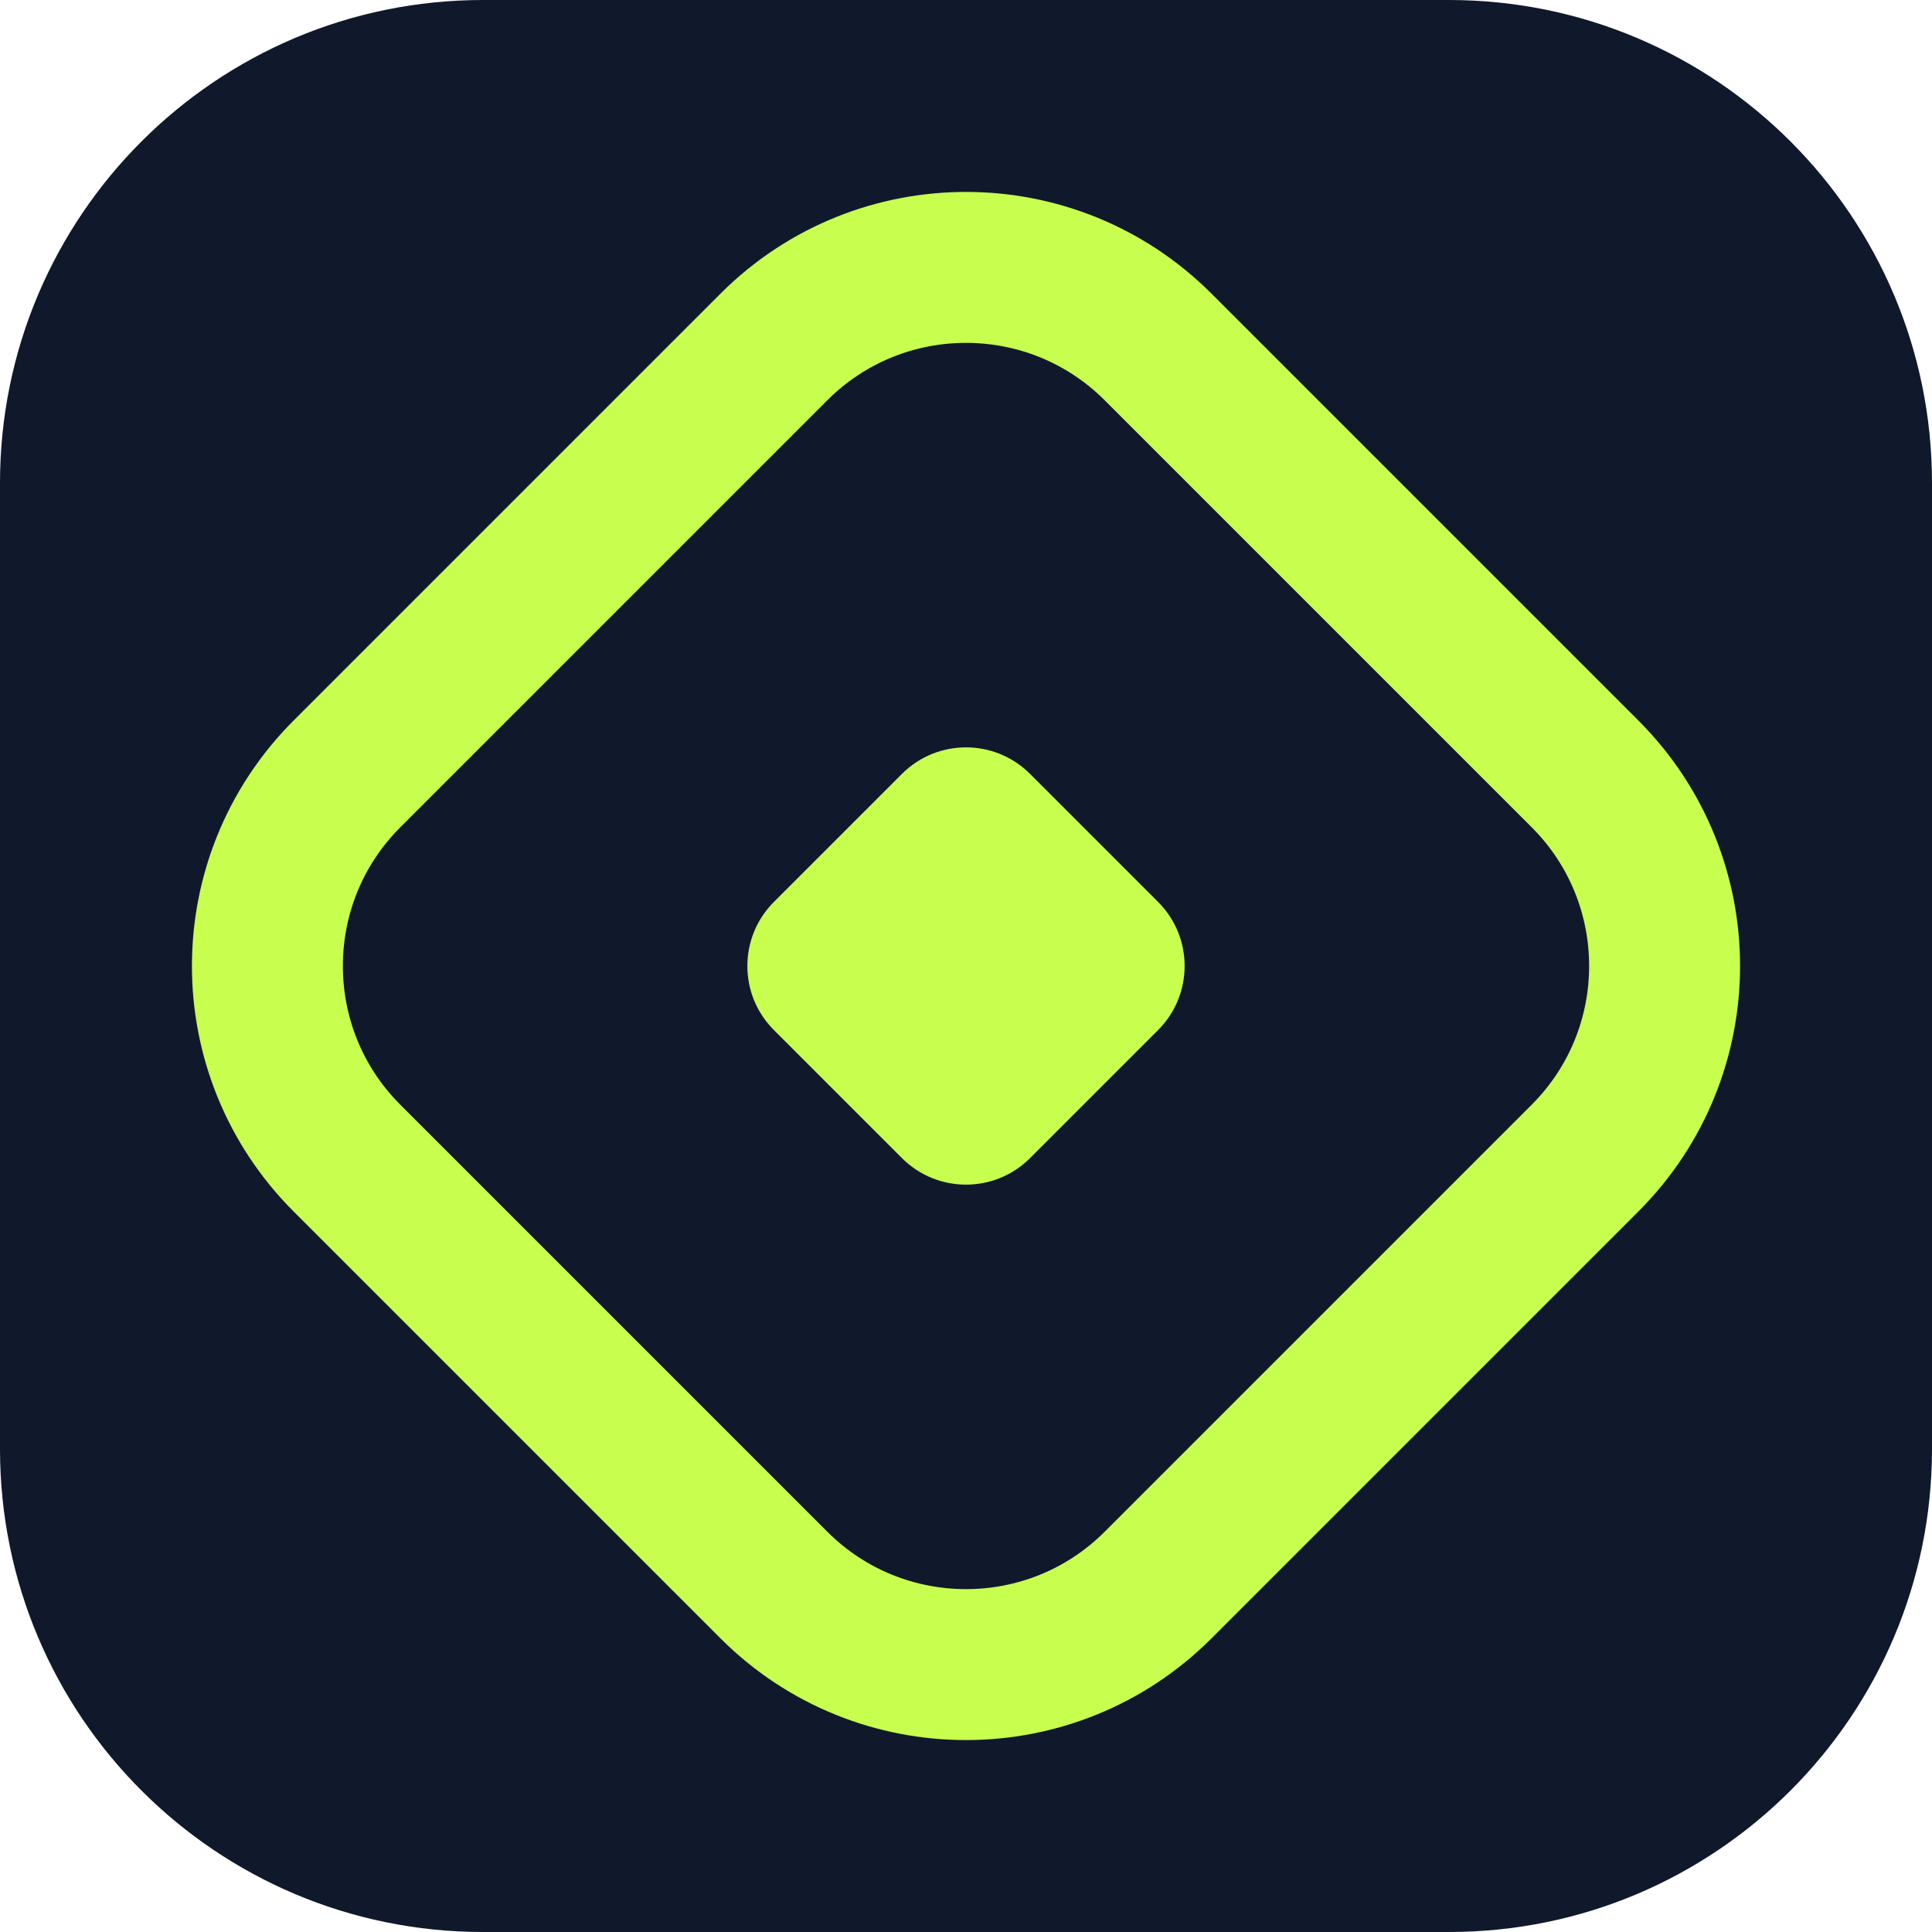
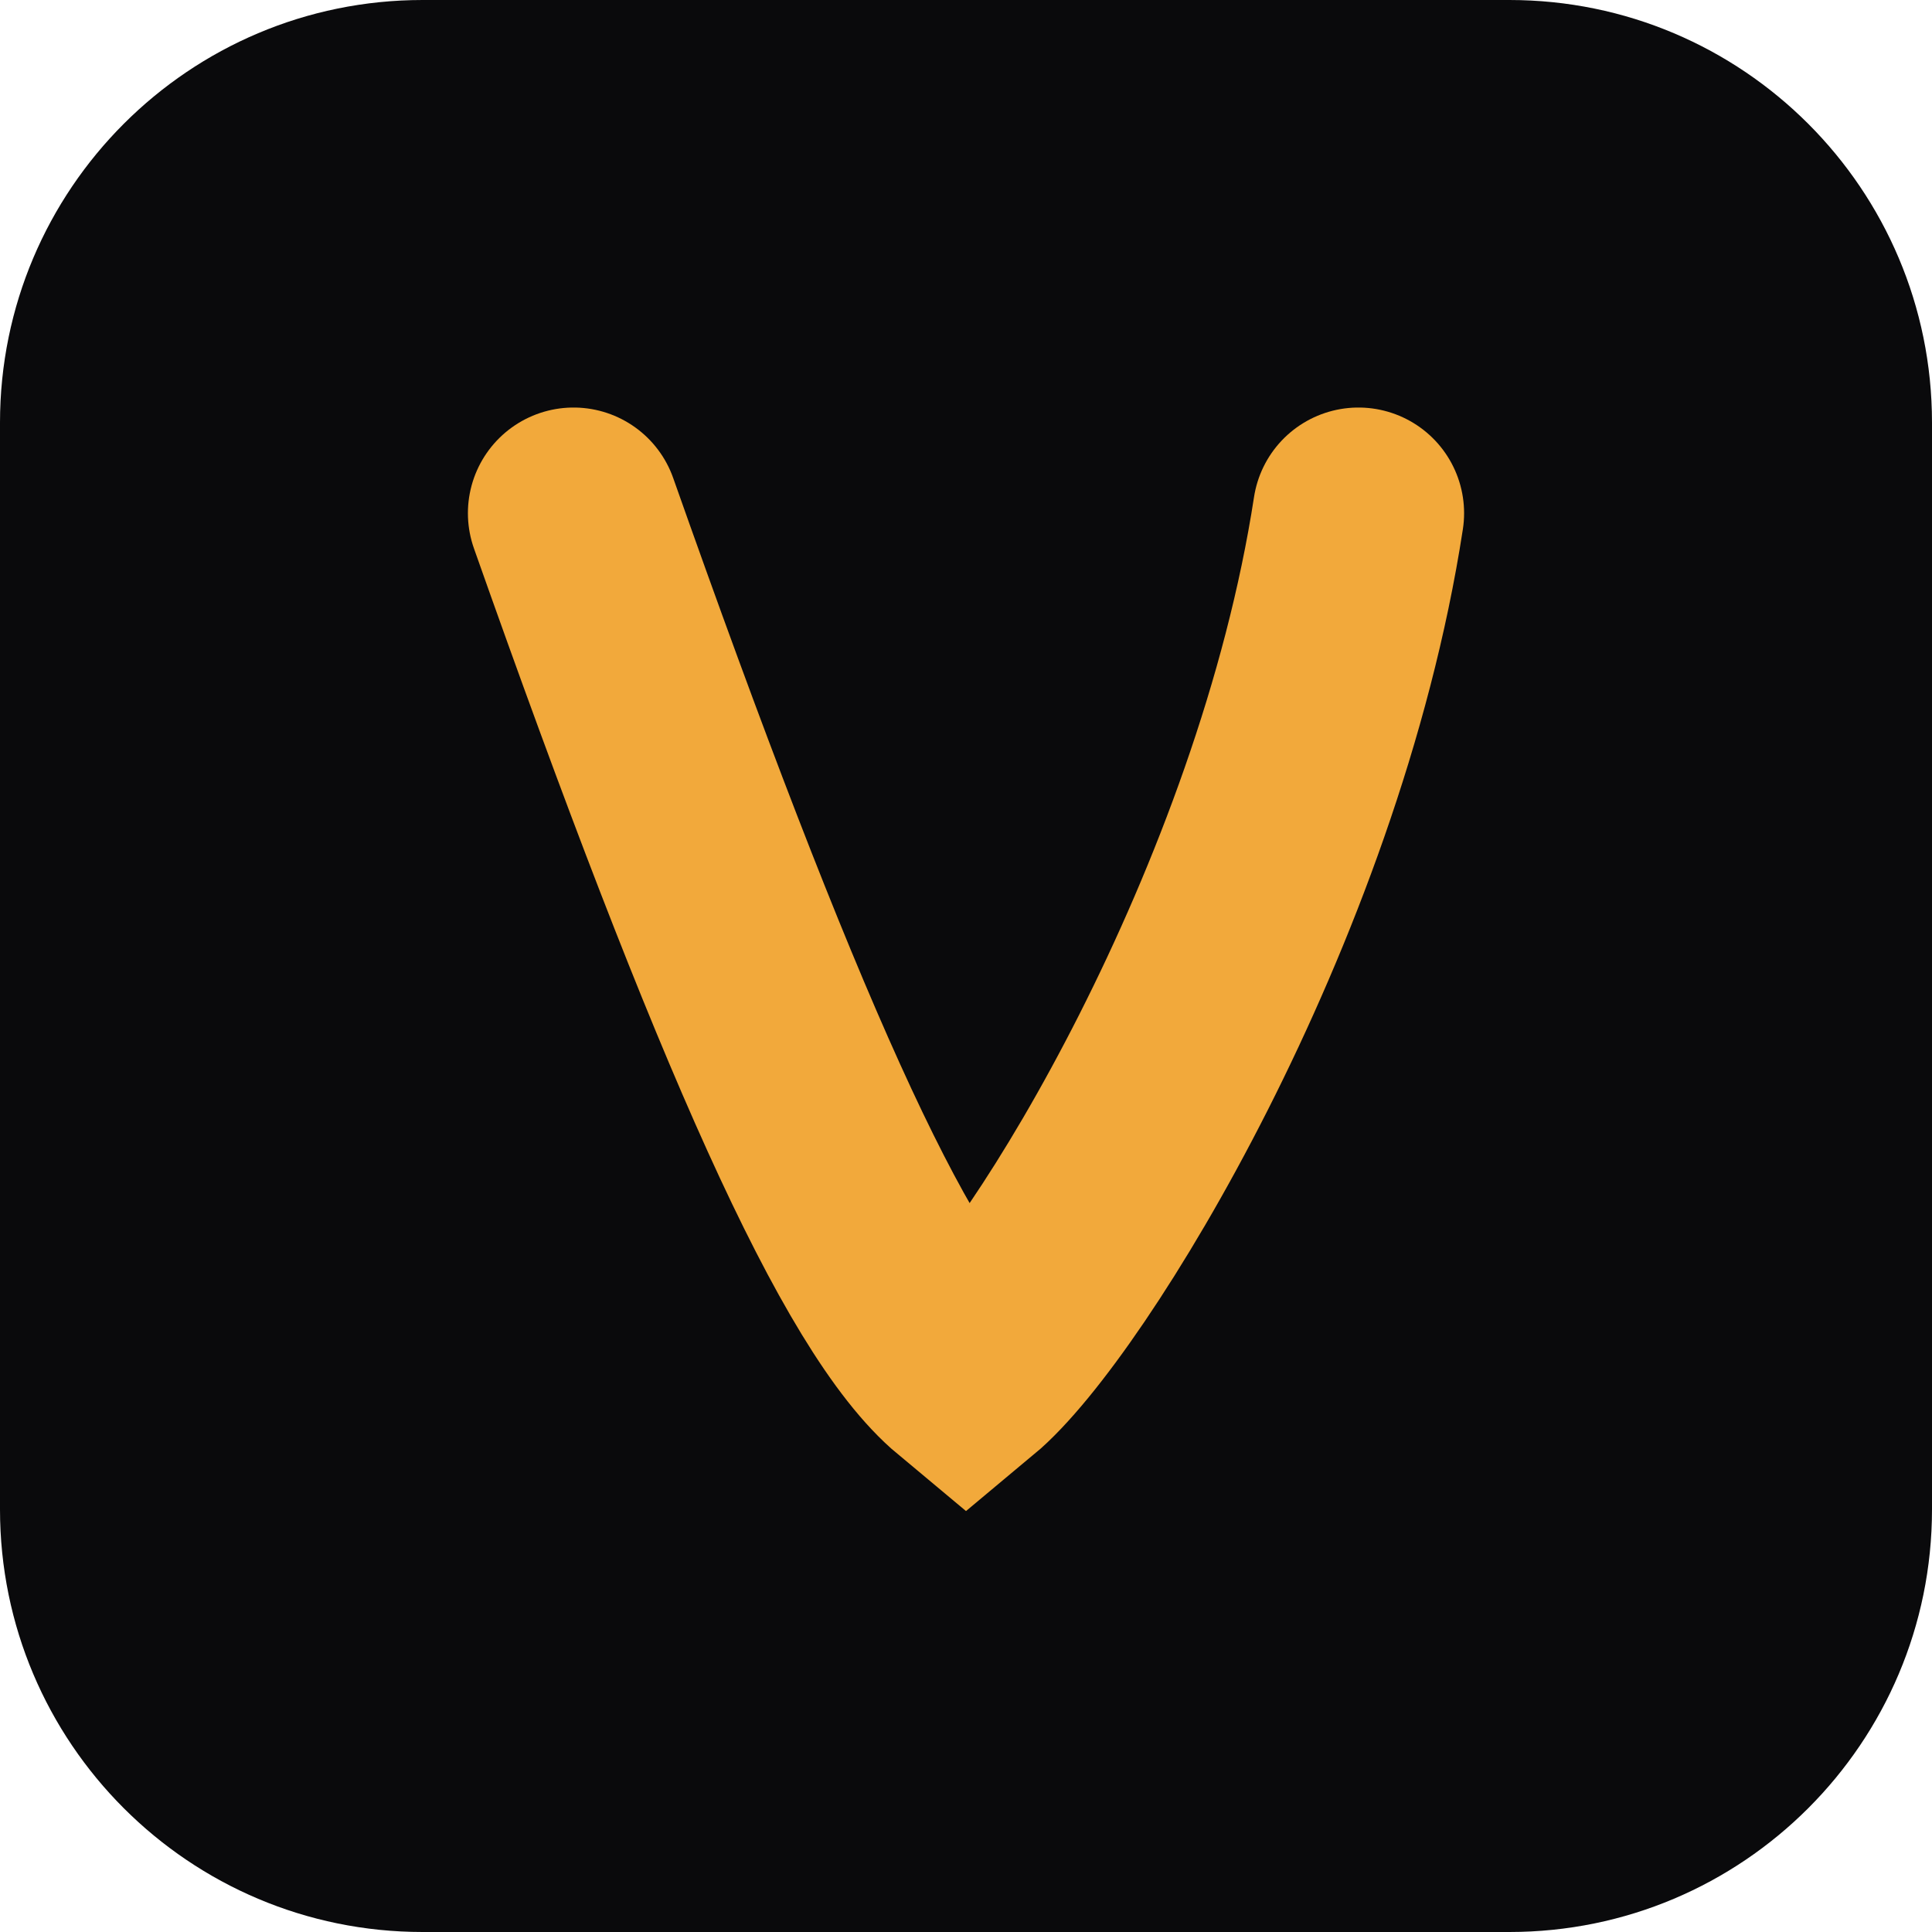
<svg xmlns="http://www.w3.org/2000/svg" viewBox="0 0 64 64">
-   <rect width="64" height="64" rx="16" fill="#10192B" />
-   <rect x="13" y="13" width="38" height="38" rx="9" transform="rotate(45 32 32)" fill="none" stroke="#C8FF4F" stroke-width="5" />
-   <rect x="26" y="26" width="12" height="12" rx="3" transform="rotate(45 32 32)" fill="#C8FF4F" />
+   <rect width="64" height="64" rx="14" fill="#0A0A0C" />
+   <path d="M19 17 C25 34, 29 43, 32 45.5 C35 43, 43 30, 45 17" fill="none" stroke="#F2A93B" stroke-width="7" stroke-linecap="round" />
</svg>
